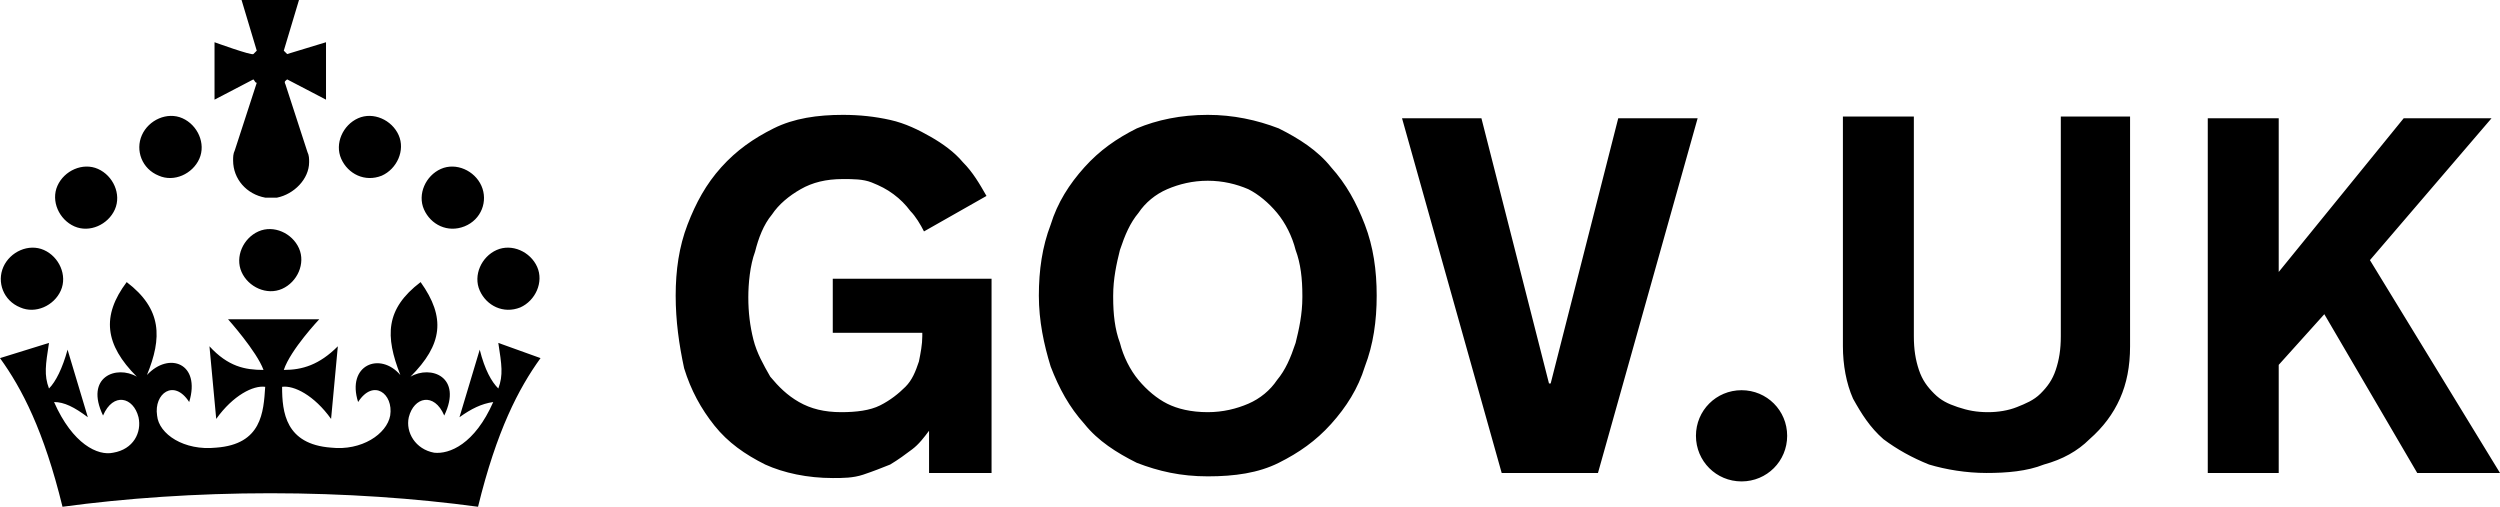
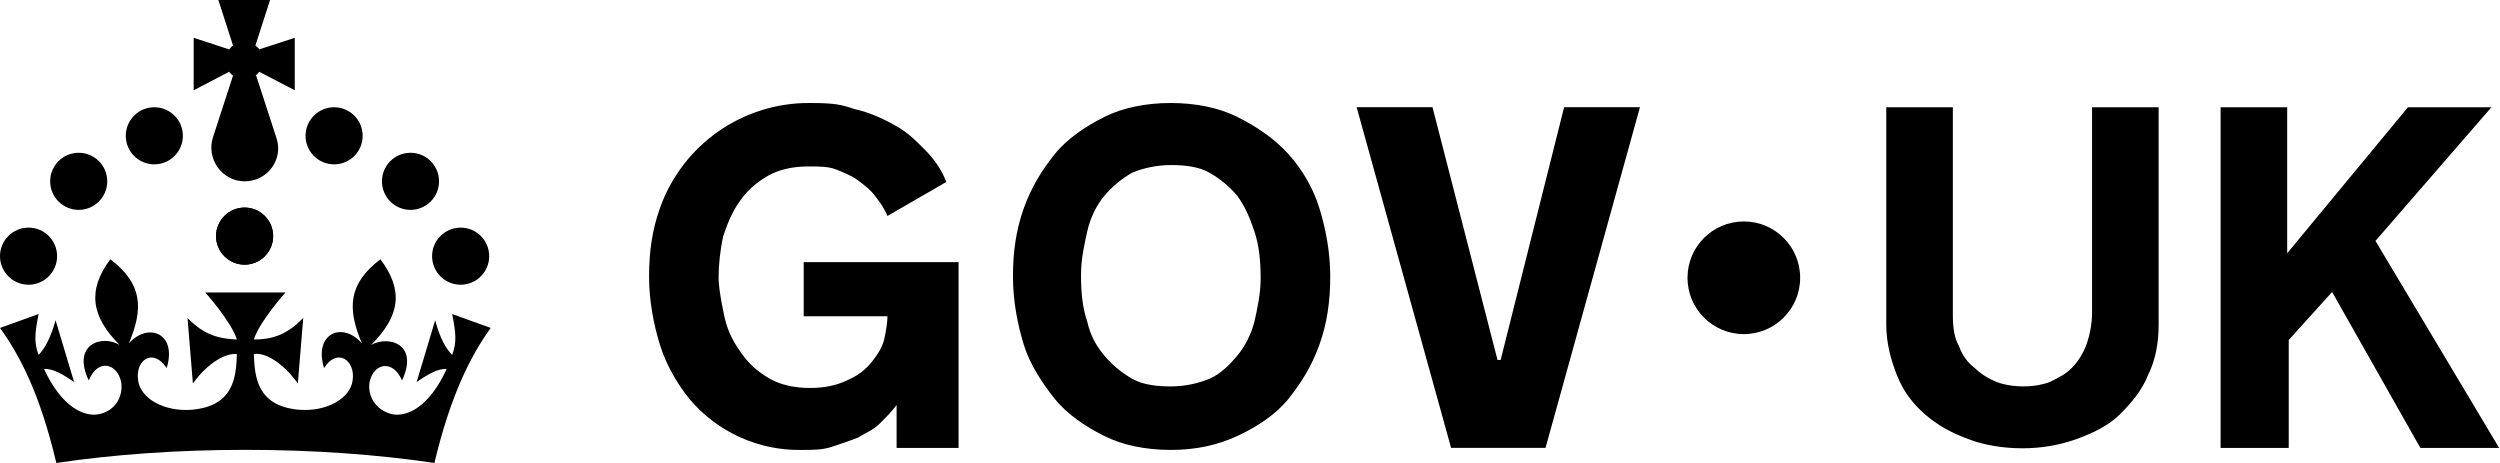
- <svg xmlns="http://www.w3.org/2000/svg" focusable="false" role="img" viewBox="0 0 148 30" height="30" width="148" aria-label="GOV.UK">
-   <path d="M22.6 10.4c-1 .4-2-.1-2.4-1-.4-.9.1-2 1-2.4.9-.4 2 .1 2.4 1s-.1 2-1 2.4m-5.9 6.7c-.9.4-2-.1-2.4-1-.4-.9.1-2 1-2.4.9-.4 2 .1 2.4 1s-.1 2-1 2.4m10.8-3.7c-1 .4-2-.1-2.4-1-.4-.9.1-2 1-2.4.9-.4 2 .1 2.4 1s0 2-1 2.4m3.3 4.8c-1 .4-2-.1-2.4-1-.4-.9.1-2 1-2.4.9-.4 2 .1 2.4 1s-.1 2-1 2.4M17 4.7l2.3 1.2V2.5l-2.3.7-.2-.2.9-3h-3.4l.9 3-.2.2c-.1.1-2.3-.7-2.3-.7v3.4L15 4.7c.1.1.1.2.2.2l-1.3 4c-.1.2-.1.4-.1.6 0 1.1.8 2 1.9 2.2h.7c1-.2 1.9-1.1 1.9-2.1 0-.2 0-.4-.1-.6l-1.3-4c-.1-.2 0-.2.1-.3m-7.6 5.7c.9.4 2-.1 2.4-1 .4-.9-.1-2-1-2.4-.9-.4-2 .1-2.4 1s0 2 1 2.4m-5 3c.9.4 2-.1 2.4-1 .4-.9-.1-2-1-2.4-.9-.4-2 .1-2.4 1s.1 2 1 2.4m-3.2 4.8c.9.4 2-.1 2.4-1 .4-.9-.1-2-1-2.4-.9-.4-2 .1-2.4 1s0 2 1 2.4m14.8 11c4.4 0 8.6.3 12.3.8 1.1-4.5 2.4-7 3.7-8.8l-2.5-.9c.2 1.3.3 1.9 0 2.7-.4-.4-.8-1.1-1.1-2.3l-1.2 4c.7-.5 1.3-.8 2-.9-1.1 2.5-2.6 3.1-3.5 3-1.1-.2-1.7-1.2-1.5-2.1.3-1.2 1.5-1.5 2.1-.1 1.1-2.3-.8-3-2-2.3 1.9-1.9 2.1-3.5.6-5.6-2.1 1.6-2.1 3.2-1.2 5.5-1.2-1.4-3.2-.6-2.5 1.6.9-1.4 2.1-.5 1.9.8-.2 1.1-1.7 2.1-3.5 1.9-2.7-.2-2.9-2.1-2.9-3.6.7-.1 1.9.5 2.9 1.9l.4-4.3c-1.1 1.1-2.1 1.4-3.2 1.4.4-1.2 2.1-3 2.1-3h-5.4s1.7 1.9 2.1 3c-1.1 0-2.1-.2-3.2-1.4l.4 4.3c1-1.4 2.2-2 2.9-1.9-.1 1.5-.2 3.4-2.9 3.6-1.9.2-3.4-.8-3.5-1.9-.2-1.3 1-2.2 1.9-.8.7-2.3-1.2-3-2.5-1.6.9-2.2.9-3.9-1.2-5.5-1.5 2-1.3 3.7.6 5.6-1.2-.7-3.1 0-2 2.3.6-1.4 1.8-1.1 2.1.1.2.9-.3 1.9-1.5 2.1-.9.2-2.4-.5-3.5-3 .6 0 1.2.3 2 .9l-1.2-4c-.3 1.1-.7 1.9-1.1 2.3-.3-.8-.2-1.4 0-2.7l-2.9.9C1.3 23 2.6 25.5 3.7 30c3.7-.5 7.9-.8 12.3-.8m28.3-11.6c0 .9.1 1.7.3 2.5.2.8.6 1.5 1 2.2.5.6 1 1.1 1.7 1.5.7.4 1.5.6 2.5.6.9 0 1.7-.1 2.3-.4s1.1-.7 1.5-1.1c.4-.4.6-.9.8-1.5.1-.5.2-1 .2-1.5v-.2h-5.3v-3.2h9.4V28H55v-2.5c-.3.4-.6.8-1 1.1-.4.3-.8.6-1.3.9-.5.2-1 .4-1.6.6s-1.2.2-1.8.2c-1.5 0-2.9-.3-4-.8-1.2-.6-2.2-1.3-3-2.3-.8-1-1.4-2.1-1.8-3.4-.3-1.4-.5-2.8-.5-4.3s.2-2.9.7-4.2c.5-1.3 1.1-2.4 2-3.4.9-1 1.9-1.7 3.1-2.3 1.2-.6 2.6-.8 4.1-.8 1 0 1.9.1 2.8.3.9.2 1.7.6 2.4 1s1.4.9 1.9 1.5c.6.6 1 1.3 1.4 2l-3.7 2.1c-.2-.4-.5-.9-.8-1.2-.3-.4-.6-.7-1-1-.4-.3-.8-.5-1.3-.7-.5-.2-1.1-.2-1.7-.2-1 0-1.8.2-2.5.6-.7.4-1.3.9-1.7 1.5-.5.6-.8 1.4-1 2.2-.3.8-.4 1.9-.4 2.7zM71.5 6.8c1.5 0 2.9.3 4.2.8 1.2.6 2.3 1.3 3.1 2.3.9 1 1.5 2.1 2 3.4s.7 2.7.7 4.2-.2 2.9-.7 4.2c-.4 1.3-1.1 2.4-2 3.4-.9 1-1.9 1.7-3.1 2.3-1.2.6-2.6.8-4.2.8s-2.9-.3-4.2-.8c-1.2-.6-2.3-1.3-3.1-2.3-.9-1-1.5-2.1-2-3.4-.4-1.3-.7-2.7-.7-4.2s.2-2.9.7-4.2c.4-1.3 1.1-2.4 2-3.4.9-1 1.9-1.7 3.1-2.3 1.2-.5 2.6-.8 4.2-.8zm0 17.6c.9 0 1.7-.2 2.4-.5s1.3-.8 1.7-1.4c.5-.6.8-1.3 1.1-2.2.2-.8.4-1.7.4-2.7v-.1c0-1-.1-1.9-.4-2.7-.2-.8-.6-1.6-1.1-2.2-.5-.6-1.1-1.1-1.7-1.4-.7-.3-1.5-.5-2.4-.5s-1.7.2-2.4.5-1.3.8-1.7 1.4c-.5.6-.8 1.3-1.1 2.2-.2.8-.4 1.7-.4 2.7v.1c0 1 .1 1.9.4 2.7.2.8.6 1.6 1.1 2.2.5.6 1.1 1.1 1.7 1.4.6.3 1.4.5 2.4.5zM88.9 28 83 7h4.7l4 15.7h.1l4-15.7h4.7l-5.9 21h-5.7zm28.8-3.6c.6 0 1.2-.1 1.7-.3.5-.2 1-.4 1.4-.8.4-.4.7-.8.9-1.4.2-.6.3-1.2.3-2v-13h4.1v13.6c0 1.2-.2 2.2-.6 3.1s-1 1.7-1.8 2.4c-.7.7-1.6 1.2-2.7 1.5-1 .4-2.2.5-3.4.5-1.2 0-2.4-.2-3.4-.5-1-.4-1.9-.9-2.7-1.5-.8-.7-1.3-1.5-1.8-2.4-.4-.9-.6-2-.6-3.1V6.9h4.2v13c0 .8.1 1.4.3 2 .2.6.5 1 .9 1.4.4.4.8.6 1.4.8.6.2 1.1.3 1.8.3zm13-17.4h4.2v9.1l7.4-9.1h5.2l-7.2 8.4L148 28h-4.9l-5.5-9.4-2.7 3V28h-4.2V7zm-27.6 16.1c-1.5 0-2.7 1.2-2.7 2.7s1.2 2.7 2.7 2.7 2.7-1.2 2.7-2.7-1.2-2.7-2.7-2.7z" />
+ <svg xmlns="http://www.w3.org/2000/svg" focusable="false" role="img" viewBox="0 0 324 60" height="30" width="162" fill="currentcolor" class="govuk-header__logotype" aria-label="GOV.UK">
+   <g>
+     <circle cx="20" cy="17.6" r="3.7" />
+     <circle cx="10.2" cy="23.5" r="3.7" />
+     <circle cx="3.7" cy="33.2" r="3.7" />
+     <circle cx="31.7" cy="30.6" r="3.7" />
+     <circle cx="43.3" cy="17.6" r="3.7" />
+     <circle cx="53.2" cy="23.5" r="3.7" />
+     <circle cx="59.7" cy="33.2" r="3.7" />
+     <circle cx="31.7" cy="30.6" r="3.7" />
+     <path d="M33.1,9.8c.2-.1.3-.3.5-.5l4.6,2.4v-6.8l-4.6,1.5c-.1-.2-.3-.3-.5-.5l1.9-5.9h-6.7l1.9,5.9c-.2.1-.3.3-.5.5l-4.6-1.5v6.8l4.6-2.4c.1.2.3.3.5.5l-2.6,8c-.9,2.8,1.2,5.7,4.1,5.7h0c3,0,5.1-2.9,4.1-5.7l-2.6-8ZM37,37.9s-3.4,3.8-4.1,6.1c2.2,0,4.2-.5,6.4-2.8l-.7,8.5c-2-2.8-4.4-4.1-5.7-3.8.1,3.1.5,6.7,5.8,7.2,3.7.3,6.7-1.5,7-3.8.4-2.6-2-4.3-3.7-1.6-1.4-4.5,2.4-6.1,4.9-3.2-1.9-4.5-1.8-7.7,2.4-10.9,3,4,2.6,7.3-1.2,11.1,2.4-1.3,6.2,0,4,4.6-1.2-2.8-3.7-2.2-4.2.2-.3,1.7.7,3.7,3,4.2,1.9.3,4.7-.9,7-5.9-1.3,0-2.4.7-3.9,1.7l2.4-8c.6,2.3,1.4,3.7,2.2,4.5.6-1.6.5-2.8,0-5.3l5,1.8c-2.6,3.6-5.2,8.7-7.3,17.5-7.4-1.1-15.7-1.7-24.5-1.7h0c-8.8,0-17.1.6-24.5,1.7-2.1-8.9-4.7-13.9-7.3-17.5l5-1.8c-.5,2.5-.6,3.7,0,5.3.8-.8,1.6-2.3,2.2-4.5l2.4,8c-1.5-1-2.6-1.7-3.9-1.7,2.3,5,5.2,6.2,7,5.9,2.3-.4,3.3-2.4,3-4.2-.5-2.4-3-3.1-4.2-.2-2.2-4.6,1.6-6,4-4.6-3.7-3.7-4.2-7.1-1.2-11.1,4.2,3.2,4.3,6.4,2.4,10.9,2.5-2.8,6.3-1.3,4.9,3.2-1.8-2.7-4.1-1-3.7,1.6.3,2.3,3.3,4.1,7,3.8,5.4-.5,5.7-4.2,5.8-7.2-1.3-.2-3.7,1-5.7,3.8l-.7-8.5c2.2,2.3,4.2,2.7,6.4,2.8-.7-2.3-4.1-6.1-4.1-6.1h10.6,0Z" />
+   </g>
+   <circle class="govuk-logo-dot" cx="226" cy="36" r="7.3" />
+   <path d="M93.94 41.25c.4 1.81 1.2 3.21 2.21 4.62 1 1.4 2.21 2.41 3.61 3.21s3.21 1.2 5.22 1.2 3.61-.4 4.82-1c1.4-.6 2.41-1.4 3.21-2.41.8-1 1.4-2.01 1.61-3.01s.4-2.01.4-3.01v.14h-10.86v-7.02h20.07v24.08h-8.03v-5.56c-.6.8-1.38 1.61-2.19 2.41-.8.8-1.81 1.2-2.81 1.81-1 .4-2.21.8-3.41 1.2s-2.41.4-3.81.4a18.56 18.56 0 0 1-14.65-6.63c-1.6-2.01-3.01-4.41-3.81-7.02s-1.4-5.62-1.4-8.83.4-6.02 1.4-8.83a20.45 20.45 0 0 1 19.46-13.65c3.21 0 4.01.2 5.82.8 1.81.4 3.61 1.2 5.02 2.01 1.61.8 2.81 2.01 4.01 3.21s2.21 2.61 2.81 4.21l-7.63 4.41c-.4-1-1-1.81-1.61-2.61-.6-.8-1.4-1.4-2.21-2.01-.8-.6-1.81-1-2.81-1.4-1-.4-2.21-.4-3.61-.4-2.01 0-3.81.4-5.22 1.2-1.4.8-2.61 1.81-3.61 3.21s-1.61 2.81-2.21 4.62c-.4 1.81-.6 3.71-.6 5.42s.8 5.22.8 5.22Zm57.8-27.9c3.21 0 6.22.6 8.63 1.81 2.41 1.2 4.82 2.81 6.62 4.82S170.2 24.39 171 27s1.4 5.62 1.4 8.83-.4 6.02-1.4 8.83-2.41 5.02-4.01 7.02-4.01 3.61-6.62 4.82-5.42 1.81-8.63 1.81-6.22-.6-8.63-1.81-4.82-2.81-6.42-4.82-3.21-4.41-4.01-7.02-1.4-5.62-1.4-8.83.4-6.02 1.4-8.83 2.41-5.02 4.01-7.02 4.01-3.61 6.42-4.82 5.42-1.81 8.63-1.81Zm0 36.73c1.81 0 3.61-.4 5.02-1s2.61-1.81 3.61-3.01 1.81-2.81 2.21-4.41c.4-1.81.8-3.61.8-5.62 0-2.21-.2-4.21-.8-6.02s-1.2-3.21-2.21-4.62c-1-1.2-2.21-2.21-3.61-3.01s-3.21-1-5.02-1-3.61.4-5.02 1c-1.4.8-2.61 1.81-3.61 3.01s-1.81 2.81-2.21 4.62c-.4 1.81-.8 3.61-.8 5.62 0 2.41.2 4.21.8 6.02.4 1.81 1.2 3.21 2.21 4.41s2.21 2.21 3.61 3.01c1.4.8 3.21 1 5.02 1Zm36.32 7.96-12.24-44.15h9.83l8.43 32.77h.4l8.23-32.77h9.83L200.3 58.04h-12.24Zm74.14-7.96c2.18 0 3.51-.6 3.51-.6 1.2-.6 2.01-1 2.81-1.81s1.4-1.81 1.81-2.81a13 13 0 0 0 .8-4.01V13.9h8.63v28.15c0 2.41-.4 4.62-1.4 6.62-.8 2.01-2.21 3.61-3.61 5.02s-3.41 2.41-5.62 3.21-4.62 1.2-7.02 1.2-5.02-.4-7.02-1.2c-2.21-.8-4.01-1.81-5.62-3.21s-2.81-3.01-3.61-5.02-1.4-4.21-1.4-6.62V13.9h8.63v26.95c0 1.61.2 3.01.8 4.01.4 1.2 1.2 2.21 2.01 2.81.8.8 1.81 1.4 2.81 1.81 0 0 1.34.6 3.51.6Zm34.22-36.18v18.92l15.65-18.92h10.82l-15.03 17.32 16.03 26.83h-10.21l-11.44-20.21-5.62 6.22v13.99h-8.83V13.9" />
</svg>
